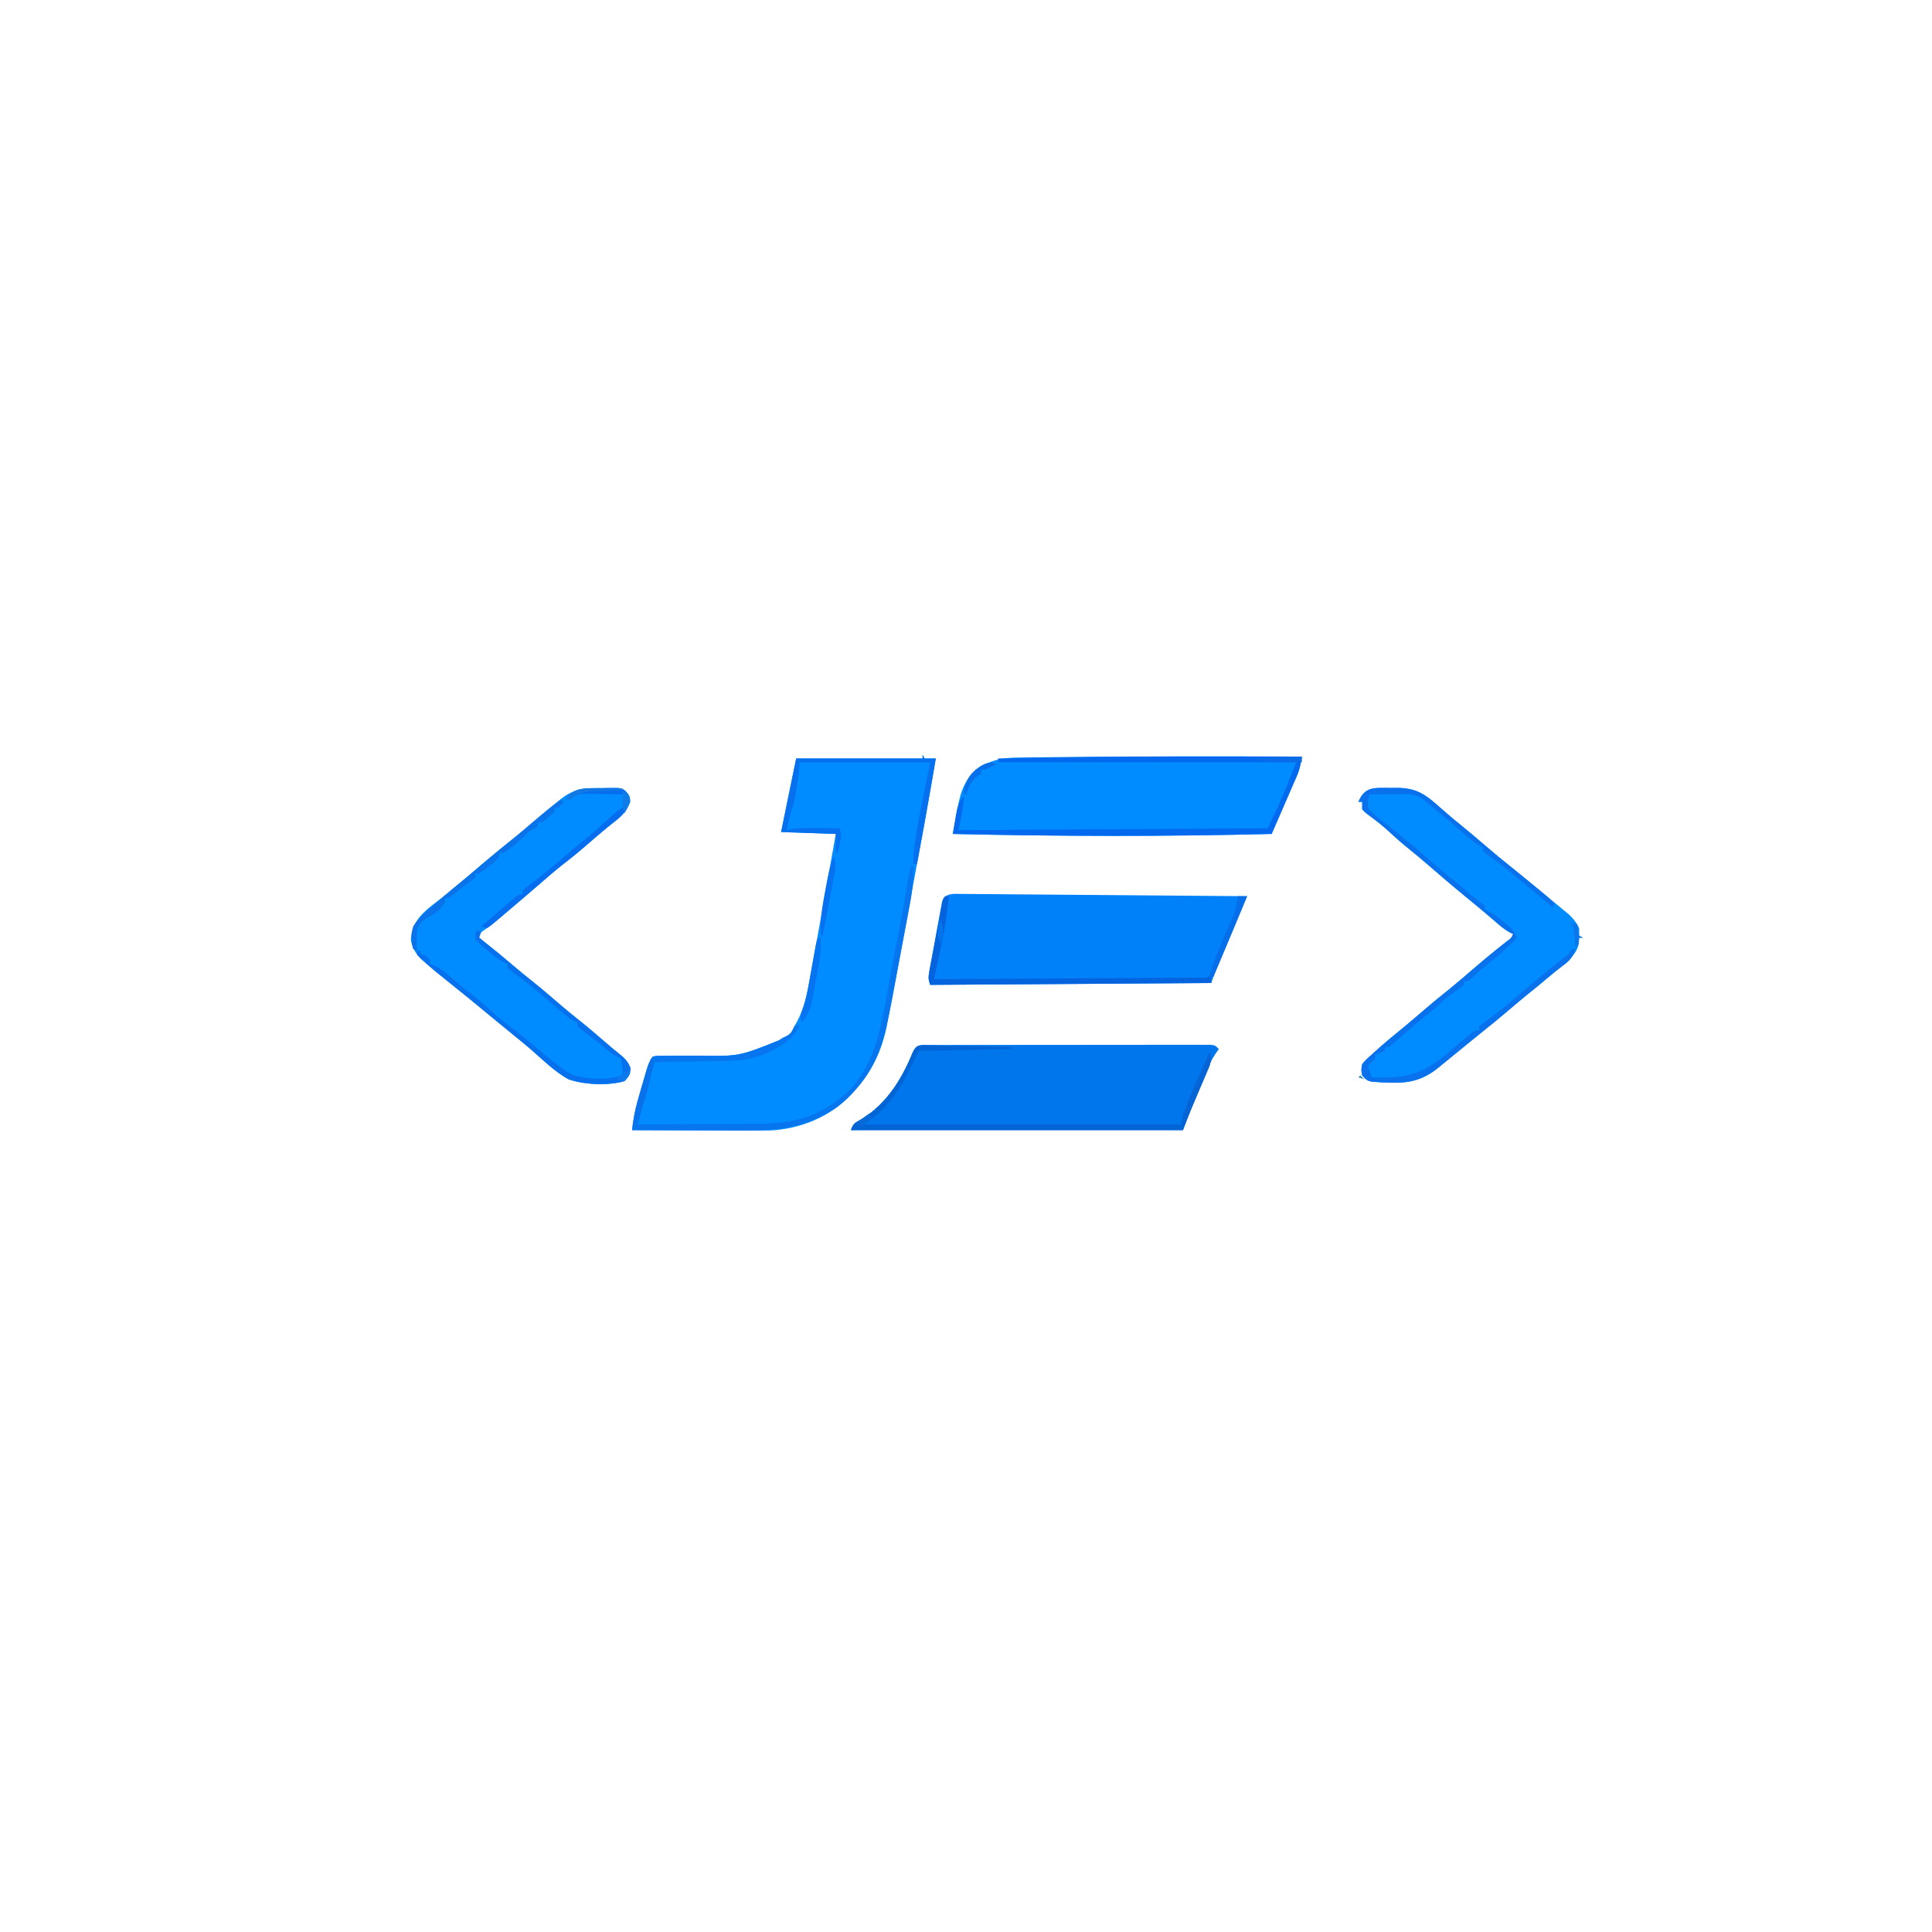
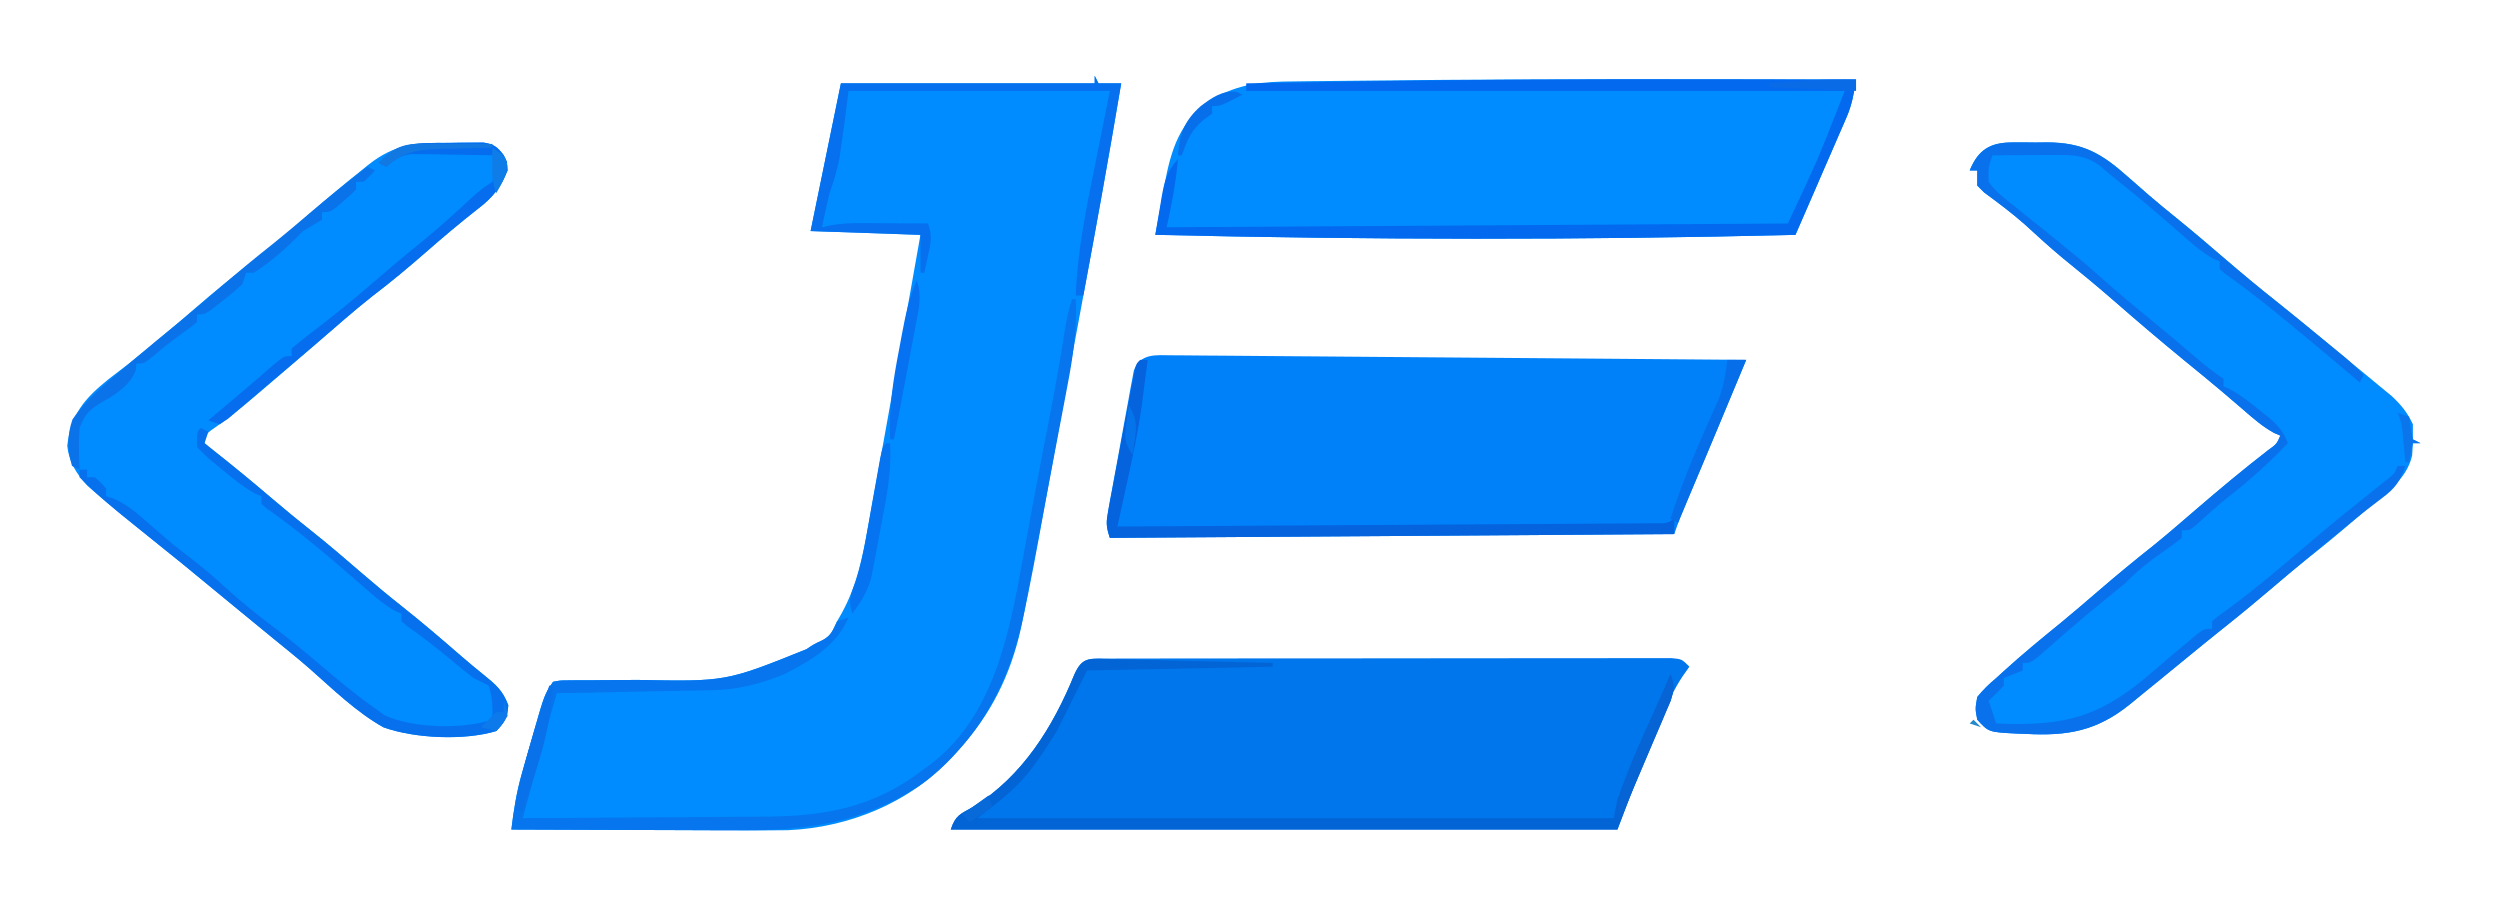
- <svg xmlns="http://www.w3.org/2000/svg" version="1.1" width="1024" height="1024">
+ <svg xmlns="http://www.w3.org/2000/svg" version="1.1" width="660" height="240" viewBox="200 380 660 240">
  <path d="M0 0 C0.33 0.66 0.66 1.32 1 2 C2.98 2 4.96 2 7 2 C3.569 22.627 -0.224 43.183 -4.051 63.74 C-4.49 66.097 -4.928 68.455 -5.367 70.812 C-5.586 71.986 -5.804 73.16 -6.029 74.369 C-7.539 82.493 -9.029 90.62 -10.508 98.75 C-10.91 100.96 -11.313 103.17 -11.716 105.38 C-12.287 108.515 -12.857 111.65 -13.423 114.786 C-15.178 124.503 -16.97 134.207 -19.055 143.859 C-19.202 144.561 -19.35 145.263 -19.502 145.987 C-22.207 158.164 -27.482 168.853 -36 178 C-36.553 178.632 -37.106 179.263 -37.676 179.914 C-48.726 191.887 -64.872 198.465 -80.959 199.175 C-85.612 199.256 -90.265 199.225 -94.918 199.195 C-96.629 199.192 -98.339 199.189 -100.05 199.187 C-104.517 199.179 -108.983 199.16 -113.45 199.137 C-118.022 199.117 -122.594 199.108 -127.166 199.098 C-136.111 199.076 -145.055 199.042 -154 199 C-153.394 193.894 -152.638 189.162 -151.223 184.199 C-150.7 182.363 -150.7 182.363 -150.166 180.49 C-149.802 179.235 -149.438 177.98 -149.062 176.688 C-148.698 175.401 -148.334 174.113 -147.971 172.826 C-145.257 163.385 -145.257 163.385 -143 160 C-141.101 159.621 -141.101 159.621 -138.757 159.615 C-137.878 159.605 -136.999 159.595 -136.093 159.585 C-135.138 159.588 -134.183 159.591 -133.199 159.594 C-132.212 159.583 -131.225 159.572 -130.207 159.561 C-127.034 159.527 -123.861 159.511 -120.688 159.5 C-97.354 159.946 -97.354 159.946 -76.121 151.402 C-74 150 -74 150 -71.848 149.066 C-69.485 147.703 -69.152 146.45 -68 144 C-67.612 143.325 -67.223 142.649 -66.823 141.954 C-62.758 134.602 -61.271 127.044 -59.812 118.875 C-59.53 117.358 -59.247 115.842 -58.963 114.325 C-58.144 109.928 -57.349 105.527 -56.56 101.125 C-55.946 97.697 -55.327 94.27 -54.709 90.843 C-51.775 74.567 -48.878 58.285 -46 42 C-55.57 41.67 -65.14 41.34 -75 41 C-72.36 28.13 -69.72 15.26 -67 2 C-44.89 2 -22.78 2 0 2 C0 1.34 0 0.68 0 0 Z " fill="#008CFE" transform="translate(489,400)" />
  <path d="M0 0 C0.962 -0.003 0.962 -0.003 1.944 -0.007 C4.102 -0.013 6.261 -0.012 8.42 -0.012 C9.964 -0.015 11.508 -0.018 13.052 -0.022 C17.252 -0.031 21.452 -0.033 25.652 -0.034 C29.154 -0.034 32.656 -0.038 36.158 -0.042 C44.416 -0.05 52.673 -0.052 60.931 -0.052 C69.462 -0.051 77.993 -0.062 86.524 -0.077 C93.838 -0.09 101.153 -0.096 108.468 -0.095 C112.841 -0.095 117.214 -0.098 121.587 -0.108 C125.697 -0.118 129.807 -0.118 133.918 -0.111 C135.43 -0.11 136.941 -0.112 138.453 -0.118 C140.511 -0.126 142.568 -0.121 144.625 -0.114 C146.355 -0.114 146.355 -0.114 148.12 -0.115 C150.813 0.134 150.813 0.134 152.813 2.134 C151.913 3.413 151.913 3.413 150.995 4.718 C148.862 7.923 147.361 11.213 145.902 14.782 C145.649 15.398 145.395 16.015 145.134 16.649 C144.333 18.6 143.542 20.554 142.75 22.509 C142.216 23.811 141.682 25.113 141.147 26.415 C138.604 32.623 136.169 38.85 133.813 45.134 C75.733 45.134 17.653 45.134 -42.187 45.134 C-40.914 41.313 -39.7 41.069 -36.25 39.134 C-23.257 31.049 -15.241 18.158 -9.558 4.212 C-7.362 -0.719 -5.043 0.007 0 0 Z " fill="#0076EC" transform="translate(493.1874,553.8663)" />
  <path d="M0 0 C0.648 0.002 1.296 0.005 1.963 0.007 C4.137 0.018 6.311 0.043 8.485 0.067 C10.042 0.078 11.6 0.087 13.157 0.096 C17.388 0.122 21.619 0.161 25.85 0.202 C30.27 0.242 34.69 0.271 39.111 0.302 C47.483 0.361 55.855 0.431 64.227 0.504 C73.758 0.587 83.289 0.658 92.82 0.729 C112.427 0.874 132.034 1.033 151.641 1.203 C150.07 4.977 148.498 8.752 146.926 12.527 C146.268 14.108 146.268 14.108 145.597 15.721 C142.446 23.287 139.274 30.843 136.072 38.387 C134.837 41.305 133.643 44.195 132.641 47.203 C83.471 47.533 34.301 47.863 -16.359 48.203 C-17.395 45.095 -17.347 44.06 -16.786 40.946 C-16.56 39.665 -16.56 39.665 -16.33 38.358 C-16.159 37.439 -15.988 36.52 -15.812 35.574 C-15.64 34.628 -15.468 33.683 -15.291 32.709 C-14.925 30.71 -14.555 28.712 -14.181 26.715 C-13.611 23.651 -13.063 20.584 -12.515 17.517 C-12.157 15.577 -11.798 13.638 -11.437 11.699 C-11.193 10.317 -11.193 10.317 -10.944 8.908 C-10.781 8.057 -10.618 7.206 -10.45 6.329 C-10.311 5.579 -10.173 4.828 -10.03 4.055 C-8.342 -0.605 -4.175 -0.033 0 0 Z " fill="#0081FA" transform="translate(509.3591,473.7975)" />
  <path d="M0 0 C-0.515 3.493 -1.083 6.652 -2.49 9.894 C-2.941 10.944 -2.941 10.944 -3.4 12.016 C-3.723 12.751 -4.046 13.485 -4.379 14.242 C-4.71 15.011 -5.042 15.779 -5.384 16.571 C-6.437 19.008 -7.5 21.442 -8.562 23.875 C-9.281 25.534 -9.999 27.192 -10.717 28.852 C-12.471 32.904 -14.233 36.953 -16 41 C-72.354 42.411 -128.648 42.312 -185 41 C-184.389 37.622 -183.766 34.246 -183.141 30.871 C-182.969 29.919 -182.797 28.967 -182.62 27.987 C-180.817 18.326 -178.562 11.074 -170.258 5.254 C-162.673 1.041 -156.856 0.534 -148.203 0.488 C-146.905 0.47 -145.607 0.452 -144.269 0.434 C-140.682 0.385 -137.095 0.356 -133.507 0.33 C-130.48 0.306 -127.453 0.272 -124.425 0.237 C-82.953 -0.228 -41.474 -0.094 0 0 Z " fill="#008CFE" transform="translate(690,401)" />
  <path d="M0 0 C1.497 -0.006 1.497 -0.006 3.023 -0.012 C4.06 -0 5.096 0.011 6.164 0.023 C7.193 0.012 8.221 0 9.281 -0.012 C18.663 0.025 23.647 2.936 30.477 9.023 C31.719 10.11 32.963 11.196 34.207 12.281 C34.816 12.814 35.425 13.347 36.052 13.896 C38.424 15.948 40.851 17.926 43.289 19.898 C47.541 23.348 51.706 26.885 55.852 30.461 C60.488 34.456 65.176 38.355 69.977 42.152 C75.937 46.913 81.806 51.787 87.679 56.654 C89.67 58.3 91.668 59.936 93.668 61.57 C94.834 62.533 95.999 63.497 97.164 64.461 C98.182 65.298 99.201 66.134 100.25 66.996 C102.747 69.359 104.33 71.296 105.789 74.398 C105.789 75.718 105.789 77.038 105.789 78.398 C106.449 78.728 107.109 79.058 107.789 79.398 C107.129 79.398 106.469 79.398 105.789 79.398 C105.727 80.45 105.665 81.502 105.602 82.586 C104.163 89.335 97.682 93.333 92.602 97.711 C91.936 98.286 91.27 98.862 90.584 99.455 C86.237 103.196 81.819 106.826 77.312 110.375 C74.255 112.826 71.272 115.357 68.289 117.898 C63.666 121.833 58.988 125.681 54.23 129.453 C51.668 131.495 49.133 133.568 46.602 135.648 C44.664 137.232 42.727 138.816 40.789 140.398 C40.178 140.9 39.566 141.402 38.937 141.919 C36.955 143.543 34.966 145.159 32.977 146.773 C32.043 147.542 32.043 147.542 31.091 148.325 C22.353 155.385 14.616 156.748 3.602 156.148 C2.411 156.108 2.411 156.108 1.197 156.066 C-6.228 155.68 -6.228 155.68 -9.211 152.398 C-9.773 149.523 -9.773 149.523 -9.211 146.398 C-7.593 144.415 -6.149 143.023 -4.211 141.398 C-3.246 140.521 -3.246 140.521 -2.262 139.625 C2.607 135.202 7.657 131.029 12.766 126.887 C16.171 124.084 19.513 121.217 22.852 118.336 C27.544 114.289 32.304 110.361 37.168 106.52 C41.025 103.398 44.77 100.149 48.527 96.908 C54.746 91.554 61.045 86.296 67.535 81.273 C69.857 79.597 69.857 79.597 70.789 77.398 C70.246 77.166 69.704 76.934 69.145 76.695 C66.137 75.039 63.677 72.892 61.102 70.648 C59.94 69.65 58.777 68.653 57.613 67.656 C56.995 67.127 56.377 66.597 55.74 66.052 C52.334 63.165 48.87 60.349 45.414 57.523 C39.2 52.432 33.092 47.236 27.043 41.951 C22.554 38.035 17.967 34.259 13.336 30.512 C9.887 27.65 6.594 24.632 3.293 21.602 C-0.112 18.606 -3.72 15.905 -7.375 13.223 C-7.981 12.621 -8.587 12.019 -9.211 11.398 C-9.211 10.078 -9.211 8.758 -9.211 7.398 C-9.871 7.398 -10.531 7.398 -11.211 7.398 C-8.951 1.938 -5.851 0.022 0 0 Z " fill="#008BFE" transform="translate(731.2109,417.6016)" />
  <path d="M0 0 C1.049 -0.016 2.099 -0.032 3.18 -0.049 C4.185 -0.049 5.191 -0.05 6.227 -0.051 C7.143 -0.054 8.059 -0.057 9.002 -0.06 C11.814 0.381 12.656 1.095 14.375 3.312 C15.25 5.125 15.25 5.125 15.375 7.312 C13.494 11.85 11.511 14.413 7.625 17.375 C2.873 21.1 -1.711 24.955 -6.25 28.938 C-10.821 32.93 -15.436 36.784 -20.27 40.457 C-25.262 44.39 -30.018 48.615 -34.829 52.766 C-56.42 71.353 -56.42 71.353 -62.934 75.938 C-63.492 76.391 -64.05 76.845 -64.625 77.312 C-64.625 77.972 -64.625 78.632 -64.625 79.312 C-62.82 80.98 -62.82 80.98 -60.438 82.75 C-56.248 86.015 -52.162 89.364 -48.125 92.812 C-44.359 96.021 -40.571 99.183 -36.688 102.25 C-31.946 106.005 -27.374 109.939 -22.797 113.89 C-19.457 116.766 -16.085 119.581 -12.625 122.312 C-7.26 126.553 -2.083 131 3.082 135.48 C5.033 137.171 6.996 138.81 9.012 140.426 C12.243 143.042 14.09 144.547 15.562 148.5 C15.339 151.854 14.666 152.901 12.375 155.312 C3.973 157.847 -9.065 157.3 -17.379 154.328 C-24.604 150.281 -30.772 144.209 -36.966 138.758 C-40.106 136.022 -43.35 133.415 -46.582 130.789 C-50.443 127.647 -54.284 124.479 -58.125 121.312 C-70.337 111.227 -70.337 111.227 -82.688 101.312 C-86.199 98.497 -89.661 95.635 -93.062 92.688 C-94.267 91.647 -94.267 91.647 -95.496 90.586 C-98.432 87.451 -100.406 84.332 -100.875 80.004 C-99.904 71.736 -96.38 67.58 -90 62.438 C-88.21 61.06 -86.419 59.685 -84.625 58.312 C-78.586 53.47 -72.666 48.501 -66.812 43.438 C-62.2 39.45 -57.51 35.605 -52.688 31.875 C-47.689 28.008 -42.874 23.982 -38.125 19.812 C-33.169 15.472 -28.158 11.225 -23 7.125 C-22.432 6.667 -21.864 6.21 -21.279 5.738 C-14.257 0.222 -8.649 -0.027 0 0 Z " fill="#008BFE" transform="translate(318.625,417.6875)" />
  <path d="M0 0 C1.497 -0.006 1.497 -0.006 3.023 -0.012 C4.06 -0 5.096 0.011 6.164 0.023 C7.193 0.012 8.221 0 9.281 -0.012 C18.663 0.025 23.647 2.936 30.477 9.023 C31.719 10.11 32.963 11.196 34.207 12.281 C34.816 12.814 35.425 13.347 36.052 13.896 C38.424 15.948 40.851 17.926 43.289 19.898 C47.541 23.348 51.706 26.885 55.852 30.461 C60.475 34.445 65.15 38.334 69.938 42.121 C73.896 45.283 77.812 48.495 81.727 51.711 C82.473 52.322 83.22 52.934 83.99 53.564 C84.696 54.145 85.402 54.726 86.129 55.324 C86.762 55.844 87.395 56.364 88.047 56.9 C89.711 58.331 91.26 59.825 92.789 61.398 C92.294 62.388 92.294 62.388 91.789 63.398 C91.036 62.755 90.283 62.112 89.508 61.449 C83.22 56.093 76.882 50.801 70.477 45.586 C69.832 45.06 69.188 44.534 68.523 43.991 C64.53 40.751 60.463 37.666 56.269 34.689 C55.78 34.263 55.292 33.837 54.789 33.398 C54.789 32.738 54.789 32.078 54.789 31.398 C54.264 31.183 53.74 30.968 53.199 30.746 C49.844 28.87 47.098 26.363 44.227 23.836 C42.977 22.75 41.727 21.666 40.477 20.582 C39.547 19.775 39.547 19.775 38.598 18.953 C34.401 15.346 30.096 11.872 25.789 8.398 C24.523 7.316 24.523 7.316 23.23 6.211 C19.439 3.396 16.228 3.274 11.586 3.301 C10.606 3.304 9.627 3.307 8.617 3.311 C7.601 3.319 6.586 3.327 5.539 3.336 C4.508 3.34 3.477 3.345 2.414 3.35 C-0.128 3.361 -2.669 3.378 -5.211 3.398 C-6.307 6.584 -6.307 6.584 -6.211 10.398 C-4.385 13.028 -1.98 14.827 0.539 16.773 C1.226 17.335 1.914 17.897 2.622 18.475 C4.662 20.137 6.723 21.769 8.789 23.398 C10.754 24.994 12.708 26.603 14.664 28.211 C15.975 29.272 15.975 29.272 17.312 30.355 C19.691 32.317 21.997 34.337 24.289 36.398 C28.355 40.053 32.558 43.51 36.805 46.953 C40.735 50.173 44.603 53.464 48.462 56.769 C50.842 58.798 53.183 60.661 55.789 62.398 C55.789 63.058 55.789 63.718 55.789 64.398 C56.333 64.638 56.877 64.878 57.438 65.125 C60.378 66.717 62.818 68.667 65.414 70.773 C66.376 71.544 67.337 72.315 68.328 73.109 C70.561 75.187 71.701 76.596 72.789 79.398 C67.914 84.519 62.833 89.088 57.258 93.434 C54.182 95.881 51.277 98.491 48.383 101.148 C46.789 102.398 46.789 102.398 44.789 102.398 C44.789 103.058 44.789 103.718 44.789 104.398 C43.088 105.754 41.326 107.034 39.539 108.273 C35.947 110.773 32.842 113.272 29.789 116.398 C28.18 117.751 26.554 119.083 24.914 120.398 C21.571 123.101 18.27 125.831 15.027 128.652 C14.396 129.201 13.765 129.749 13.115 130.314 C11.868 131.402 10.625 132.493 9.385 133.588 C5.009 137.398 5.009 137.398 2.789 137.398 C2.789 138.058 2.789 138.718 2.789 139.398 C0.314 140.388 0.314 140.388 -2.211 141.398 C-2.211 142.058 -2.211 142.718 -2.211 143.398 C-3.503 144.772 -4.835 146.109 -6.211 147.398 C-5.551 149.378 -4.891 151.358 -4.211 153.398 C14.866 154.254 23.848 151.453 38.162 138.824 C40.73 136.574 43.347 134.389 45.977 132.211 C46.857 131.475 47.737 130.739 48.645 129.98 C50.789 128.398 50.789 128.398 52.789 128.398 C52.789 127.738 52.789 127.078 52.789 126.398 C54.152 125.207 54.152 125.207 56.102 123.836 C64.262 117.909 71.903 111.326 79.574 104.787 C84.857 100.301 90.25 95.954 95.673 91.638 C96.325 91.114 96.977 90.59 97.648 90.051 C98.231 89.587 98.813 89.122 99.413 88.644 C100.927 87.425 100.927 87.425 101.789 85.398 C102.449 85.398 103.109 85.398 103.789 85.398 C102.477 89.418 101.106 91.326 97.727 93.836 C96.835 94.519 95.942 95.202 95.023 95.906 C94.516 96.293 94.009 96.68 93.486 97.079 C90.092 99.718 86.791 102.473 83.477 105.211 C82.378 106.116 82.378 106.116 81.257 107.039 C76.221 111.195 71.229 115.4 66.255 119.632 C62.306 122.983 58.288 126.235 54.23 129.453 C51.668 131.495 49.133 133.568 46.602 135.648 C44.664 137.232 42.727 138.816 40.789 140.398 C40.178 140.9 39.566 141.402 38.937 141.919 C36.955 143.543 34.966 145.159 32.977 146.773 C32.043 147.542 32.043 147.542 31.091 148.325 C22.353 155.385 14.616 156.748 3.602 156.148 C2.411 156.108 2.411 156.108 1.197 156.066 C-6.228 155.68 -6.228 155.68 -9.211 152.398 C-9.773 149.523 -9.773 149.523 -9.211 146.398 C-7.593 144.415 -6.149 143.023 -4.211 141.398 C-3.246 140.521 -3.246 140.521 -2.262 139.625 C2.607 135.202 7.657 131.029 12.766 126.887 C16.171 124.084 19.513 121.217 22.852 118.336 C27.544 114.289 32.304 110.361 37.168 106.52 C41.025 103.398 44.77 100.149 48.527 96.908 C54.746 91.554 61.045 86.296 67.535 81.273 C69.857 79.597 69.857 79.597 70.789 77.398 C70.246 77.166 69.704 76.934 69.145 76.695 C66.137 75.039 63.677 72.892 61.102 70.648 C59.94 69.65 58.777 68.653 57.613 67.656 C56.995 67.127 56.377 66.597 55.74 66.052 C52.334 63.165 48.87 60.349 45.414 57.523 C39.2 52.432 33.092 47.236 27.043 41.951 C22.554 38.035 17.967 34.259 13.336 30.512 C9.887 27.65 6.594 24.632 3.293 21.602 C-0.112 18.606 -3.72 15.905 -7.375 13.223 C-7.981 12.621 -8.587 12.019 -9.211 11.398 C-9.211 10.078 -9.211 8.758 -9.211 7.398 C-9.871 7.398 -10.531 7.398 -11.211 7.398 C-8.951 1.938 -5.851 0.022 0 0 Z " fill="#0971EC" transform="translate(731.2109,417.6016)" />
  <path d="M0 0 C0.33 0 0.66 0 1 0 C1.369 7.981 0.251 15.359 -1.266 23.18 C-1.618 25.052 -1.618 25.052 -1.977 26.961 C-2.6 30.266 -3.231 33.569 -3.866 36.871 C-4.497 40.165 -5.117 43.462 -5.738 46.758 C-6.926 53.041 -8.129 59.321 -9.343 65.599 C-9.763 67.774 -10.181 69.949 -10.597 72.125 C-11.12 74.867 -11.651 77.607 -12.184 80.348 C-12.329 81.114 -12.474 81.88 -12.623 82.67 C-16.208 100.86 -24.647 116.708 -39.664 128.004 C-55.388 138.494 -70.5 140.315 -88.918 140.195 C-90.629 140.192 -92.339 140.189 -94.05 140.187 C-98.517 140.179 -102.983 140.16 -107.45 140.137 C-112.022 140.117 -116.594 140.108 -121.166 140.098 C-130.111 140.076 -139.055 140.042 -148 140 C-147.394 134.894 -146.638 130.162 -145.223 125.199 C-144.7 123.363 -144.7 123.363 -144.166 121.49 C-143.802 120.235 -143.438 118.98 -143.062 117.688 C-142.698 116.401 -142.334 115.113 -141.971 113.826 C-139.257 104.385 -139.257 104.385 -137 101 C-135.101 100.621 -135.101 100.621 -132.757 100.615 C-131.438 100.6 -131.438 100.6 -130.093 100.585 C-129.138 100.588 -128.183 100.591 -127.199 100.594 C-126.212 100.583 -125.225 100.572 -124.207 100.561 C-121.034 100.527 -117.861 100.511 -114.688 100.5 C-91.354 100.946 -91.354 100.946 -70.121 92.402 C-68 91 -68 91 -65.789 89.945 C-63.468 88.719 -63.119 87.313 -62 85 C-61.01 84.67 -60.02 84.34 -59 84 C-62.058 91.507 -69.108 95.446 -76 99 C-82.088 101.491 -88.194 103.078 -94.79 103.205 C-96.171 103.235 -96.171 103.235 -97.58 103.266 C-98.56 103.282 -99.541 103.299 -100.551 103.316 C-101.565 103.337 -102.579 103.358 -103.623 103.379 C-106.853 103.445 -110.083 103.504 -113.312 103.562 C-115.506 103.606 -117.699 103.649 -119.893 103.693 C-125.262 103.8 -130.631 103.902 -136 104 C-136.645 106.246 -137.29 108.492 -137.934 110.738 C-138.293 111.989 -138.651 113.24 -139.021 114.529 C-139.74 117.076 -140.432 119.617 -141.062 122.188 C-141.849 125.387 -142.688 128.561 -143.559 131.738 C-143.829 132.725 -144.099 133.711 -144.377 134.728 C-144.582 135.478 -144.788 136.227 -145 137 C-134.959 136.962 -124.917 136.902 -114.876 136.816 C-110.212 136.777 -105.548 136.745 -100.884 136.729 C-96.371 136.714 -91.858 136.679 -87.346 136.632 C-85.636 136.617 -83.926 136.609 -82.216 136.608 C-65.685 136.592 -52.476 134.438 -39 124 C-38.323 123.505 -37.646 123.01 -36.949 122.5 C-19.899 109.192 -16.186 86.208 -12.562 66.25 C-12.26 64.613 -11.957 62.976 -11.653 61.339 C-11.197 58.878 -10.741 56.418 -10.288 53.957 C-8.988 46.899 -7.625 39.856 -6.25 32.812 C-4.669 24.674 -3.19 16.527 -1.899 8.337 C-1.44 5.448 -0.928 2.783 0 0 Z " fill="#0675EE" transform="translate(483,459)" />
  <path d="M0 0 C1.542 0.001 1.542 0.001 3.116 0.003 C15.786 0.014 28.455 0.034 41.125 0.062 C40.61 3.555 40.042 6.715 38.635 9.957 C38.184 11.007 38.184 11.007 37.725 12.079 C37.402 12.813 37.079 13.548 36.746 14.305 C36.415 15.073 36.083 15.841 35.741 16.633 C34.688 19.071 33.625 21.504 32.562 23.938 C31.844 25.596 31.126 27.255 30.408 28.914 C28.654 32.967 26.892 37.015 25.125 41.062 C-31.229 42.474 -87.523 42.375 -143.875 41.062 C-143.451 38.476 -143.011 35.894 -142.562 33.312 C-142.445 32.583 -142.327 31.853 -142.205 31.102 C-141.484 27.031 -140.799 24.174 -137.875 21.062 C-138.473 27.336 -139.482 32.793 -140.875 39.062 C-59.695 38.568 -59.695 38.568 23.125 38.062 C31.214 20.792 31.214 20.792 38.125 3.062 C-14.015 3.062 -66.155 3.062 -119.875 3.062 C-119.875 2.402 -119.875 1.742 -119.875 1.062 C-110.104 0.881 -100.334 0.716 -90.562 0.562 C-89.809 0.551 -89.055 0.539 -88.279 0.527 C-58.853 0.068 -29.43 -0.025 0 0 Z " fill="#0369EF" transform="translate(648.875,400.9375)" />
  <path d="M0 0 C0.981 0.02 1.962 0.04 2.972 0.061 C4.565 0.101 4.565 0.101 6.189 0.143 C7.274 0.166 8.359 0.19 9.476 0.214 C12.951 0.291 16.425 0.375 19.9 0.459 C22.251 0.512 24.603 0.565 26.955 0.617 C32.728 0.747 38.502 0.882 44.275 1.022 C44.275 1.352 44.275 1.682 44.275 2.022 C28.105 2.352 11.935 2.682 -4.725 3.022 C-7.365 8.302 -10.005 13.582 -12.725 19.022 C-14.674 22.178 -16.513 25.09 -18.725 28.022 C-19.183 28.631 -19.64 29.241 -20.112 29.869 C-24.199 34.965 -28.305 37.806 -33.725 42.022 C21.715 42.022 77.155 42.022 134.275 42.022 C134.605 40.372 134.935 38.722 135.275 37.022 C136.151 34.62 137.057 32.26 138.025 29.897 C138.291 29.238 138.558 28.579 138.833 27.901 C140.827 23.014 142.954 18.197 145.173 13.408 C146.605 10.306 147.946 7.17 149.275 4.022 C150.427 6.845 150.266 8.049 149.334 11.011 C148.846 12.154 148.357 13.297 147.853 14.475 C147.592 15.094 147.332 15.713 147.063 16.351 C146.228 18.329 145.377 20.3 144.525 22.272 C143.691 24.23 142.86 26.19 142.029 28.15 C141.269 29.94 140.501 31.728 139.733 33.515 C138.154 37.313 136.719 41.17 135.275 45.022 C77.195 45.022 19.115 45.022 -40.725 45.022 C-39.452 41.201 -38.238 40.957 -34.788 39.022 C-21.794 30.937 -13.779 18.046 -8.096 4.1 C-6.106 -0.367 -4.548 -0.105 0 0 Z " fill="#0364D6" transform="translate(491.7251,553.9783)" />
  <path d="M0 0 C0.66 0.33 1.32 0.66 2 1 C1.67 1.99 1.34 2.98 1 4 C1.571 4.45 2.142 4.9 2.73 5.363 C8.305 9.786 13.766 14.32 19.183 18.933 C22.391 21.659 25.633 24.328 28.938 26.938 C33.679 30.692 38.251 34.627 42.828 38.578 C46.168 41.454 49.54 44.268 53 47 C58.365 51.241 63.542 55.688 68.707 60.168 C70.658 61.859 72.621 63.498 74.637 65.113 C77.868 67.73 79.715 69.235 81.188 73.188 C80.964 76.542 80.291 77.588 78 80 C69.598 82.534 56.56 81.987 48.246 79.016 C41.021 74.968 34.853 68.896 28.659 63.446 C25.519 60.71 22.275 58.102 19.043 55.477 C15.182 52.334 11.341 49.167 7.5 46 C-4.712 35.915 -4.712 35.915 -17.062 26 C-22.206 21.889 -27.399 17.719 -32 13 C-32 12.34 -32 11.68 -32 11 C-31.34 11 -30.68 11 -30 11 C-30 11.66 -30 12.32 -30 13 C-29.34 13 -28.68 13 -28 13 C-26.375 14.375 -26.375 14.375 -25 16 C-25 16.66 -25 17.32 -25 18 C-23.956 18.335 -23.956 18.335 -22.891 18.676 C-19.329 20.307 -16.654 22.617 -13.75 25.188 C-12.594 26.19 -11.436 27.192 -10.277 28.191 C-9.716 28.676 -9.156 29.161 -8.578 29.661 C-6.543 31.388 -4.44 33.013 -2.312 34.625 C0.858 37.047 3.813 39.612 6.75 42.312 C10.974 46.171 15.4 49.676 19.961 53.119 C24.025 56.204 27.938 59.431 31.812 62.75 C36.415 66.686 41.047 70.511 46 74 C46.825 74.598 47.65 75.196 48.5 75.812 C55.89 79.323 69.338 79.554 77 77 C77.074 73.657 77.065 71.196 76 68 C74.684 67.3 73.346 66.641 72 66 C70.222 64.619 68.474 63.198 66.75 61.75 C62.724 58.394 58.649 55.206 54.363 52.191 C53.913 51.798 53.464 51.405 53 51 C53 50.34 53 49.68 53 49 C52.475 48.785 51.951 48.569 51.41 48.348 C48.055 46.471 45.309 43.965 42.438 41.438 C41.184 40.349 39.93 39.262 38.676 38.176 C38.055 37.638 37.435 37.1 36.795 36.545 C30.53 31.152 24.127 25.949 17.363 21.191 C16.913 20.798 16.464 20.405 16 20 C16 19.34 16 18.68 16 18 C15.479 17.781 14.958 17.562 14.422 17.336 C11.04 15.471 8.207 13.095 5.25 10.625 C4.648 10.143 4.046 9.661 3.426 9.164 C1.703 7.727 1.703 7.727 -1 5 C-1 1 -1 1 0 0 Z " fill="#0770ED" transform="translate(253,493)" />
  <path d="M0 0 C0.66 0 1.32 0 2 0 C1.616 3.023 1.218 6.043 0.812 9.062 C0.711 9.871 0.61 10.68 0.506 11.514 C-0.48 18.738 -2.005 25.81 -3.572 32.927 C-3.805 33.994 -4.038 35.06 -4.279 36.158 C-4.851 38.772 -5.425 41.386 -6 44 C12.871 43.893 31.742 43.78 50.613 43.661 C59.375 43.605 68.137 43.552 76.898 43.503 C84.533 43.46 92.168 43.414 99.802 43.363 C103.846 43.337 107.891 43.312 111.935 43.291 C115.739 43.271 119.542 43.247 123.346 43.22 C124.744 43.21 126.143 43.202 127.542 43.197 C129.446 43.188 131.351 43.173 133.255 43.158 C134.856 43.149 134.856 43.149 136.489 43.139 C138.997 43.167 138.997 43.167 141 42 C141 43.32 141 44.64 141 46 C91.83 46.33 42.66 46.66 -8 47 C-9.042 43.875 -8.981 42.855 -8.395 39.728 C-8.238 38.871 -8.081 38.013 -7.919 37.13 C-7.742 36.208 -7.565 35.286 -7.383 34.336 C-7.118 32.914 -7.118 32.914 -6.848 31.464 C-6.473 29.461 -6.094 27.459 -5.712 25.457 C-5.126 22.382 -4.552 19.304 -3.98 16.227 C-3.615 14.284 -3.249 12.341 -2.883 10.398 C-2.71 9.472 -2.537 8.546 -2.359 7.592 C-2.195 6.741 -2.032 5.89 -1.864 5.013 C-1.721 4.261 -1.578 3.508 -1.431 2.733 C-1 1 -1 1 0 0 Z " fill="#0563DD" transform="translate(501,475)" />
  <path d="M0 0 C0.495 0.99 0.495 0.99 1 2 C2.98 2 4.96 2 7 2 C3.822 20.698 0.506 39.361 -3 58 C-3.66 58 -4.32 58 -5 58 C-4.576 46.316 -2.247 35.116 0.062 23.688 C1.362 17.191 2.661 10.694 4 4 C-18.77 4 -41.54 4 -65 4 C-65.33 6.64 -65.66 9.28 -66 12 C-66.301 14.21 -66.613 16.418 -66.938 18.625 C-67.091 19.69 -67.244 20.755 -67.402 21.852 C-68.007 25.038 -68.942 27.938 -70 31 C-70.401 32.619 -70.779 34.244 -71.125 35.875 C-71.376 37.047 -71.376 37.047 -71.633 38.242 C-71.754 38.822 -71.875 39.402 -72 40 C-70.933 39.756 -70.933 39.756 -69.845 39.506 C-66.984 38.997 -64.383 38.886 -61.48 38.902 C-60.459 38.906 -59.437 38.909 -58.385 38.912 C-57.33 38.92 -56.275 38.929 -55.188 38.938 C-54.113 38.942 -53.039 38.947 -51.932 38.951 C-49.288 38.963 -46.644 38.979 -44 39 C-42.872 42.383 -43.182 43.768 -43.938 47.188 C-44.132 48.089 -44.327 48.99 -44.527 49.918 C-44.683 50.605 -44.839 51.292 -45 52 C-45.33 52 -45.66 52 -46 52 C-46 48.7 -46 45.4 -46 42 C-55.57 41.67 -65.14 41.34 -75 41 C-72.36 28.13 -69.72 15.26 -67 2 C-44.89 2 -22.78 2 0 2 C0 1.34 0 0.68 0 0 Z " fill="#0670EE" transform="translate(489,400)" />
  <path d="M0 0 C1.058 -0.021 2.117 -0.041 3.207 -0.062 C4.222 -0.068 5.236 -0.073 6.281 -0.078 C7.21 -0.087 8.139 -0.097 9.096 -0.106 C11.938 0.315 12.771 1.008 14.5 3.25 C15.375 5.062 15.375 5.062 15.5 7.25 C13.619 11.787 11.636 14.351 7.75 17.312 C2.998 21.037 -1.586 24.893 -6.125 28.875 C-10.696 32.867 -15.311 36.722 -20.145 40.395 C-25.137 44.327 -29.893 48.552 -34.704 52.704 C-39.089 56.479 -43.51 60.213 -47.942 63.933 C-49.522 65.269 -51.088 66.619 -52.652 67.973 C-53.633 68.807 -54.614 69.641 -55.625 70.5 C-56.494 71.248 -57.363 71.995 -58.258 72.766 C-58.998 73.255 -59.738 73.745 -60.5 74.25 C-61.49 73.92 -62.48 73.59 -63.5 73.25 C-62.214 72.163 -62.214 72.163 -60.902 71.055 C-60.351 70.588 -59.8 70.122 -59.232 69.642 C-58.034 68.629 -56.836 67.618 -55.637 66.606 C-52.5 63.956 -49.391 61.281 -46.312 58.562 C-43.5 56.25 -43.5 56.25 -41.5 56.25 C-41.5 55.59 -41.5 54.93 -41.5 54.25 C-39.493 52.548 -37.475 50.955 -35.375 49.375 C-30.23 45.425 -25.213 41.374 -20.312 37.125 C-16.196 33.557 -12.053 30.046 -7.812 26.625 C-2.969 22.7 1.622 18.557 6.188 14.316 C8.5 12.25 8.5 12.25 11.5 10.25 C12.236 6.682 12.236 6.682 12.5 3.25 C8.417 3.163 4.334 3.11 0.25 3.062 C-1.488 3.025 -1.488 3.025 -3.262 2.986 C-4.377 2.977 -5.492 2.967 -6.641 2.957 C-7.667 2.941 -8.693 2.926 -9.751 2.909 C-12.862 3.295 -14.206 4.17 -16.5 6.25 C-17.16 5.92 -17.82 5.59 -18.5 5.25 C-12.938 -0.696 -7.724 0.038 0 0 Z " fill="#066DEF" transform="translate(318.5,417.75)" />
  <path d="M0 0 C0.99 0.495 0.99 0.495 2 1 C0.625 2.5 0.625 2.5 -1 4 C-1.66 4 -2.32 4 -3 4 C-3 4.66 -3 5.32 -3 6 C-4.461 7.508 -4.461 7.508 -6.375 9.125 C-7.001 9.664 -7.628 10.203 -8.273 10.758 C-10 12 -10 12 -12 12 C-12 12.66 -12 13.32 -12 14 C-13.667 15 -15.333 16 -17 17 C-17.763 17.763 -18.526 18.526 -19.312 19.312 C-22.588 22.588 -26.098 25.493 -30 28 C-30.66 28 -31.32 28 -32 28 C-32.495 29.485 -32.495 29.485 -33 31 C-35.215 33.043 -35.215 33.043 -37.938 35.188 C-39.281 36.261 -39.281 36.261 -40.652 37.355 C-43 39 -43 39 -45 39 C-45 39.66 -45 40.32 -45 41 C-46.539 42.332 -46.539 42.332 -48.625 43.812 C-51.304 45.746 -53.881 47.708 -56.375 49.875 C-59 52 -59 52 -61 52 C-61.041 52.557 -61.083 53.114 -61.125 53.688 C-62.748 57.976 -66.818 60.34 -70.688 62.5 C-73.699 64.454 -74.667 65.633 -76 69 C-76.239 72.681 -76.174 76.317 -76 80 C-76.66 79.67 -77.32 79.34 -78 79 C-79.205 74.695 -79.336 70.97 -77.875 66.75 C-74.246 61.427 -69.252 57.394 -64.375 53.25 C-63.45 52.46 -63.45 52.46 -62.506 51.654 C-58.004 47.822 -53.438 44.073 -48.848 40.348 C-45.503 37.591 -42.219 34.769 -38.938 31.938 C-34.224 27.873 -29.448 23.92 -24.562 20.062 C-21.473 17.576 -18.455 15.011 -15.438 12.438 C-10.401 8.145 -5.278 3.996 0 0 Z " fill="#0A73EA" transform="translate(297,424)" />
  <path d="M0 0 C1.65 0 3.3 0 5 0 C-0.968 14.347 -6.957 28.685 -13 43 C-13.66 42.67 -14.32 42.34 -15 42 C-12.325 33.551 -8.989 25.458 -5.379 17.367 C-5.108 16.754 -4.837 16.142 -4.558 15.51 C-3.79 13.779 -3.013 12.051 -2.234 10.324 C-0.947 6.857 -0.391 3.668 0 0 Z " fill="#066EE8" transform="translate(656,475)" />
  <path d="M0 0 C0.33 0 0.66 0 1 0 C1.418 7.349 0.054 14.333 -1.344 21.519 C-1.75 23.624 -2.133 25.734 -2.516 27.844 C-2.775 29.201 -3.035 30.558 -3.297 31.914 C-3.527 33.13 -3.758 34.347 -3.995 35.6 C-5.134 39.453 -6.627 41.795 -9 45 C-10.251 41.246 -9.184 39.539 -7.899 35.934 C-5.962 29.614 -5.026 23.002 -3.875 16.5 C-3.48 14.288 -3.084 12.076 -2.682 9.865 C-2.323 7.88 -1.969 5.894 -1.617 3.908 C-1 1 -1 1 0 0 Z " fill="#0673F1" transform="translate(434,497)" />
  <path d="M0 0 C1.465 3.92 0.593 7.459 -0.18 11.434 C-0.312 12.149 -0.444 12.863 -0.58 13.6 C-1.004 15.881 -1.439 18.159 -1.875 20.438 C-2.161 21.967 -2.446 23.496 -2.73 25.025 C-3.787 30.69 -4.858 36.352 -6 42 C-6.33 42 -6.66 42 -7 42 C-7.402 33.815 -6.182 26.206 -4.625 18.188 C-4.403 16.987 -4.182 15.786 -3.953 14.549 C-2.991 9.471 -2.062 4.76 0 0 Z " fill="#0671F1" transform="translate(442,454)" />
  <path d="M0 0 C1.169 2.843 0.985 4.049 0.044 7.037 C-0.452 8.199 -0.947 9.361 -1.457 10.559 C-1.72 11.185 -1.983 11.811 -2.254 12.456 C-3.096 14.455 -3.954 16.446 -4.812 18.438 C-5.379 19.774 -5.945 21.11 -6.51 22.447 C-7.552 24.912 -8.601 27.374 -9.656 29.834 C-10.806 32.543 -11.92 35.262 -13 38 C-13.33 38 -13.66 38 -14 38 C-13.567 30.737 -11.123 25.015 -8.125 18.438 C-7.454 16.934 -7.454 16.934 -6.77 15.4 C-5.907 13.467 -5.04 11.535 -4.169 9.605 C-2.739 6.419 -1.362 3.215 0 0 Z " fill="#0664D4" transform="translate(641,558)" />
  <path d="M0 0 C0.33 0 0.66 0 1 0 C0.471 11.483 -3.279 22.21 -7 33 C-7.66 33 -8.32 33 -9 33 C-7.784 25.177 -5.863 17.822 -3.375 10.312 C-2.888 8.813 -2.888 8.813 -2.391 7.283 C-1.6 4.853 -0.803 2.426 0 0 Z " fill="#0972EA" transform="translate(345,561)" />
  <path d="M0 0 C0.516 0.247 1.031 0.495 1.562 0.75 C-4.188 3.75 -4.188 3.75 -6.438 3.75 C-6.438 4.41 -6.438 5.07 -6.438 5.75 C-7.201 6.307 -7.964 6.864 -8.75 7.438 C-12.123 10.34 -12.927 12.617 -14.438 16.75 C-14.768 16.75 -15.098 16.75 -15.438 16.75 C-15.096 11.066 -13.678 7.524 -9.438 3.75 C-6.463 1.54 -3.847 -0.395 0 0 Z " fill="#086FEB" transform="translate(526.4375,404.25)" />
  <path d="M0 0 C1.028 0.003 2.056 0.006 3.115 0.01 C4.723 0.022 4.723 0.022 6.363 0.035 C7.447 0.04 8.53 0.044 9.646 0.049 C12.323 0.061 14.999 0.077 17.676 0.098 C17.676 0.428 17.676 0.758 17.676 1.098 C17.041 1.107 16.406 1.116 15.751 1.126 C12.85 1.18 9.951 1.264 7.051 1.348 C6.052 1.362 5.053 1.376 4.023 1.391 C-2.028 1.591 -5.67 2.126 -10.324 6.098 C-10.984 5.768 -11.644 5.438 -12.324 5.098 C-8.339 0.837 -5.767 -0.032 0 0 Z " fill="#1278E2" transform="translate(312.3242,417.9023)" />
  <path d="M0 0 C0.99 0.33 1.98 0.66 3 1 C3.124 1.969 3.248 2.939 3.375 3.938 C3.684 5.453 3.684 5.453 4 7 C4.66 7.33 5.32 7.66 6 8 C5.34 8 4.68 8 4 8 C3.67 9.65 3.34 11.3 3 13 C2.67 13 2.34 13 2 13 C1.939 12.313 1.879 11.626 1.816 10.918 C1.733 10.017 1.649 9.116 1.562 8.188 C1.481 7.294 1.4 6.401 1.316 5.48 C1.065 2.873 1.065 2.873 0 0 Z " fill="#0B76EC" transform="translate(833,489)" />
  <path d="M0 0 C0 0.99 0 1.98 0 3 C-11.385 2.505 -11.385 2.505 -23 2 C-23 1.67 -23 1.34 -23 1 C-15.315 0.325 -7.716 -0.157 0 0 Z " fill="#0A6BE7" transform="translate(690,401)" />
  <path d="M0 0 C1.908 3.175 2.161 5.106 1.625 8.75 C1.514 9.549 1.403 10.348 1.289 11.172 C1.194 11.775 1.098 12.378 1 13 C-1.301 9.548 -1.138 8.765 -0.625 4.812 C-0.514 3.911 -0.403 3.01 -0.289 2.082 C-0.194 1.395 -0.098 0.708 0 0 Z " fill="#0574EA" transform="translate(498,487)" />
  <path d="M0 0 C3 2 3 2 3.875 3.75 C4.059 7.057 2.604 9.176 1 12 C0.039 9.118 -0.106 7.301 -0.062 4.312 C-0.053 3.504 -0.044 2.696 -0.035 1.863 C-0.024 1.248 -0.012 0.634 0 0 Z " fill="#0F7DE8" transform="translate(330,419)" />
  <path d="M0 0 C0.33 0.99 0.66 1.98 1 3 C-0.98 4.32 -2.96 5.64 -5 7 C-5.66 6.34 -6.32 5.68 -7 5 C-4.69 3.35 -2.38 1.7 0 0 Z " fill="#076AD8" transform="translate(461,590)" />
  <path d="M0 0 C0.688 1.75 0.688 1.75 1 4 C-0.438 6.25 -0.438 6.25 -2 8 C-3.32 7.67 -4.64 7.34 -6 7 C-4.71 5.624 -3.373 4.292 -2 3 C-1.34 3 -0.68 3 0 3 C0 2.01 0 1.02 0 0 Z " fill="#0C7AEB" transform="translate(333,565)" />
  <path d="M0 0 C0.66 0.66 1.32 1.32 2 2 C1.01 1.67 0.02 1.34 -1 1 C-0.67 0.67 -0.34 0.34 0 0 Z " fill="#258AC9" transform="translate(721,570)" />
  <path d="M0 0 C3 1 3 1 3 1 Z " fill="#1E9BE6" transform="translate(562,400)" />
  <path d="M0 0 C3 1 3 1 3 1 Z " fill="#2296DC" transform="translate(492,400)" />
  <path d="" fill="#2889C5" transform="translate(0,0)" />
  <path d="" fill="#1882D5" transform="translate(0,0)" />
  <path d="M0 0 C2 1 2 1 2 1 Z " fill="#1198F9" transform="translate(409,552)" />
  <path d="" fill="#308FCB" transform="translate(0,0)" />
  <path d="M0 0 C2 1 2 1 2 1 Z " fill="#1597F8" transform="translate(789,487)" />
  <path d="M0 0 C2 1 2 1 2 1 Z " fill="#1596F1" transform="translate(646,473)" />
  <path d="M0 0 C2 1 2 1 2 1 Z " fill="#1493F6" transform="translate(590,473)" />
  <path d="M0 0 C2 1 2 1 2 1 Z " fill="#1395F8" transform="translate(582,473)" />
  <path d="M0 0 C2 1 2 1 2 1 Z " fill="#1397F9" transform="translate(565,473)" />
  <path d="M0 0 C2 1 2 1 2 1 Z " fill="#2592DC" transform="translate(280,434)" />
  <path d="M0 0 C2 1 2 1 2 1 Z " fill="#2E97CC" transform="translate(733,416)" />
  <path d="M0 0 C2 1 2 1 2 1 Z " fill="#2D97D0" transform="translate(317,416)" />
  <path d="" fill="#2393E7" transform="translate(0,0)" />
  <path d="M0 0 C2 1 2 1 2 1 Z " fill="#2491D0" transform="translate(685,400)" />
  <path d="M0 0 C2 1 2 1 2 1 Z " fill="#209AE3" transform="translate(645,400)" />
  <path d="M0 0 C2 1 2 1 2 1 Z " fill="#2299E4" transform="translate(629,400)" />
  <path d="M0 0 C2 1 2 1 2 1 Z " fill="#219BE3" transform="translate(626,400)" />
  <path d="M0 0 C2 1 2 1 2 1 Z " fill="#229AE3" transform="translate(593,400)" />
  <path d="M0 0 C2 1 2 1 2 1 Z " fill="#219EE5" transform="translate(569,400)" />
  <path d="M0 0 C2 1 2 1 2 1 Z " fill="#2599E0" transform="translate(530,400)" />
  <path d="M0 0 C2 1 2 1 2 1 Z " fill="#1F97E4" transform="translate(469,400)" />
  <path d="" fill="#997500" transform="translate(0,0)" />
  <path d="" fill="#9B7400" transform="translate(0,0)" />
  <path d="" fill="#9D7B00" transform="translate(0,0)" />
  <path d="" fill="#9E7B00" transform="translate(0,0)" />
  <path d="" fill="#A18400" transform="translate(0,0)" />
  <path d="" fill="#A68800" transform="translate(0,0)" />
  <path d="" fill="#9D8100" transform="translate(0,0)" />
  <path d="" fill="#AC8D00" transform="translate(0,0)" />
  <path d="" fill="#188BE2" transform="translate(0,0)" />
  <path d="" fill="#1B7BC6" transform="translate(0,0)" />
  <path d="" fill="#1C8EE2" transform="translate(0,0)" />
  <path d="" fill="#1E92DD" transform="translate(0,0)" />
  <path d="" fill="#1384EC" transform="translate(0,0)" />
  <path d="" fill="#1D94E4" transform="translate(0,0)" />
  <path d="" fill="#218EDE" transform="translate(0,0)" />
  <path d="" fill="#2390DB" transform="translate(0,0)" />
  <path d="" fill="#278FD6" transform="translate(0,0)" />
  <path d="" fill="#288ACA" transform="translate(0,0)" />
  <path d="" fill="#1592F0" transform="translate(0,0)" />
  <path d="" fill="#1F8CDC" transform="translate(0,0)" />
  <path d="" fill="#1F91DE" transform="translate(0,0)" />
  <path d="" fill="#1486E3" transform="translate(0,0)" />
  <path d="" fill="#1586E9" transform="translate(0,0)" />
  <path d="" fill="#0F96F9" transform="translate(0,0)" />
  <path d="" fill="#2492DE" transform="translate(0,0)" />
  <path d="" fill="#2691E0" transform="translate(0,0)" />
  <path d="" fill="#2490DF" transform="translate(0,0)" />
  <path d="" fill="#2594DD" transform="translate(0,0)" />
  <path d="" fill="#248EDE" transform="translate(0,0)" />
  <path d="" fill="#2395E2" transform="translate(0,0)" />
  <path d="" fill="#2591E3" transform="translate(0,0)" />
  <path d="" fill="#2194DF" transform="translate(0,0)" />
  <path d="" fill="#248BD6" transform="translate(0,0)" />
  <path d="" fill="#2292DA" transform="translate(0,0)" />
  <path d="" fill="#2693DB" transform="translate(0,0)" />
  <path d="" fill="#1589EB" transform="translate(0,0)" />
  <path d="" fill="#3191CB" transform="translate(0,0)" />
  <path d="" fill="#1297FD" transform="translate(0,0)" />
  <path d="" fill="#0D93F8" transform="translate(0,0)" />
  <path d="" fill="#1397FE" transform="translate(0,0)" />
  <path d="" fill="#1497FB" transform="translate(0,0)" />
  <path d="" fill="#148CEA" transform="translate(0,0)" />
  <path d="" fill="#1599F8" transform="translate(0,0)" />
  <path d="" fill="#2791D2" transform="translate(0,0)" />
  <path d="" fill="#2896DE" transform="translate(0,0)" />
  <path d="" fill="#1793E9" transform="translate(0,0)" />
  <path d="" fill="#1699F6" transform="translate(0,0)" />
  <path d="" fill="#179AF4" transform="translate(0,0)" />
  <path d="" fill="#1497F8" transform="translate(0,0)" />
  <path d="" fill="#1595F4" transform="translate(0,0)" />
  <path d="" fill="#1597F9" transform="translate(0,0)" />
  <path d="" fill="#1397FA" transform="translate(0,0)" />
  <path d="" fill="#1390F0" transform="translate(0,0)" />
  <path d="" fill="#1194F2" transform="translate(0,0)" />
  <path d="" fill="#1294FA" transform="translate(0,0)" />
  <path d="" fill="#1394FE" transform="translate(0,0)" />
  <path d="" fill="#2896DB" transform="translate(0,0)" />
  <path d="" fill="#2295DE" transform="translate(0,0)" />
  <path d="" fill="#1596F2" transform="translate(0,0)" />
  <path d="" fill="#2893D6" transform="translate(0,0)" />
  <path d="" fill="#2098DD" transform="translate(0,0)" />
  <path d="" fill="#1897EE" transform="translate(0,0)" />
  <path d="" fill="#1797F3" transform="translate(0,0)" />
  <path d="" fill="#1399FA" transform="translate(0,0)" />
  <path d="" fill="#2695DA" transform="translate(0,0)" />
  <path d="" fill="#2398D9" transform="translate(0,0)" />
  <path d="" fill="#2795DD" transform="translate(0,0)" />
  <path d="" fill="#1A91F0" transform="translate(0,0)" />
  <path d="" fill="#1A96F2" transform="translate(0,0)" />
  <path d="" fill="#2194E6" transform="translate(0,0)" />
  <path d="" fill="#2896DA" transform="translate(0,0)" />
  <path d="" fill="#2B93D7" transform="translate(0,0)" />
  <path d="" fill="#2B97D7" transform="translate(0,0)" />
  <path d="" fill="#2F98D3" transform="translate(0,0)" />
  <path d="" fill="#1D96EE" transform="translate(0,0)" />
  <path d="" fill="#2B94D3" transform="translate(0,0)" />
  <path d="" fill="#2D97D3" transform="translate(0,0)" />
  <path d="" fill="#2799E1" transform="translate(0,0)" />
  <path d="" fill="#3291C5" transform="translate(0,0)" />
  <path d="" fill="#2598DB" transform="translate(0,0)" />
  <path d="" fill="#269DDA" transform="translate(0,0)" />
  <path d="" fill="#2498DE" transform="translate(0,0)" />
  <path d="" fill="#219CE3" transform="translate(0,0)" />
  <path d="" fill="#209BE4" transform="translate(0,0)" />
  <path d="" fill="#1F9DE3" transform="translate(0,0)" />
  <path d="" fill="#2299E4" transform="translate(0,0)" />
  <path d="" fill="#219CE2" transform="translate(0,0)" />
  <path d="" fill="#209CE4" transform="translate(0,0)" />
  <path d="" fill="#2098E5" transform="translate(0,0)" />
  <path d="" fill="#219CE5" transform="translate(0,0)" />
  <path d="" fill="#219CE4" transform="translate(0,0)" />
  <path d="" fill="#1E9EE7" transform="translate(0,0)" />
  <path d="" fill="#1F9DE4" transform="translate(0,0)" />
  <path d="" fill="#229AE4" transform="translate(0,0)" />
  <path d="" fill="#229ADF" transform="translate(0,0)" />
  <path d="" fill="#269DDF" transform="translate(0,0)" />
  <path d="" fill="#2796E0" transform="translate(0,0)" />
  <path d="" fill="#1F97E1" transform="translate(0,0)" />
  <path d="" fill="#1E99E2" transform="translate(0,0)" />
  <path d="" fill="#1E9AE3" transform="translate(0,0)" />
  <path d="" fill="#2199E5" transform="translate(0,0)" />
  <path d="" fill="#1E99E5" transform="translate(0,0)" />
  <path d="" fill="#209BE3" transform="translate(0,0)" />
  <path d="" fill="#2096E1" transform="translate(0,0)" />
  <path d="" fill="#2295DE" transform="translate(0,0)" />
  <path d="" fill="#AA8C00" transform="translate(0,0)" />
  <path d="" fill="#AE8F00" transform="translate(0,0)" />
  <path d="" fill="#AB8B00" transform="translate(0,0)" />
  <path d="" fill="#AD8E00" transform="translate(0,0)" />
  <path d="" fill="#AF8F00" transform="translate(0,0)" />
  <path d="" fill="#AF8D00" transform="translate(0,0)" />
</svg>
